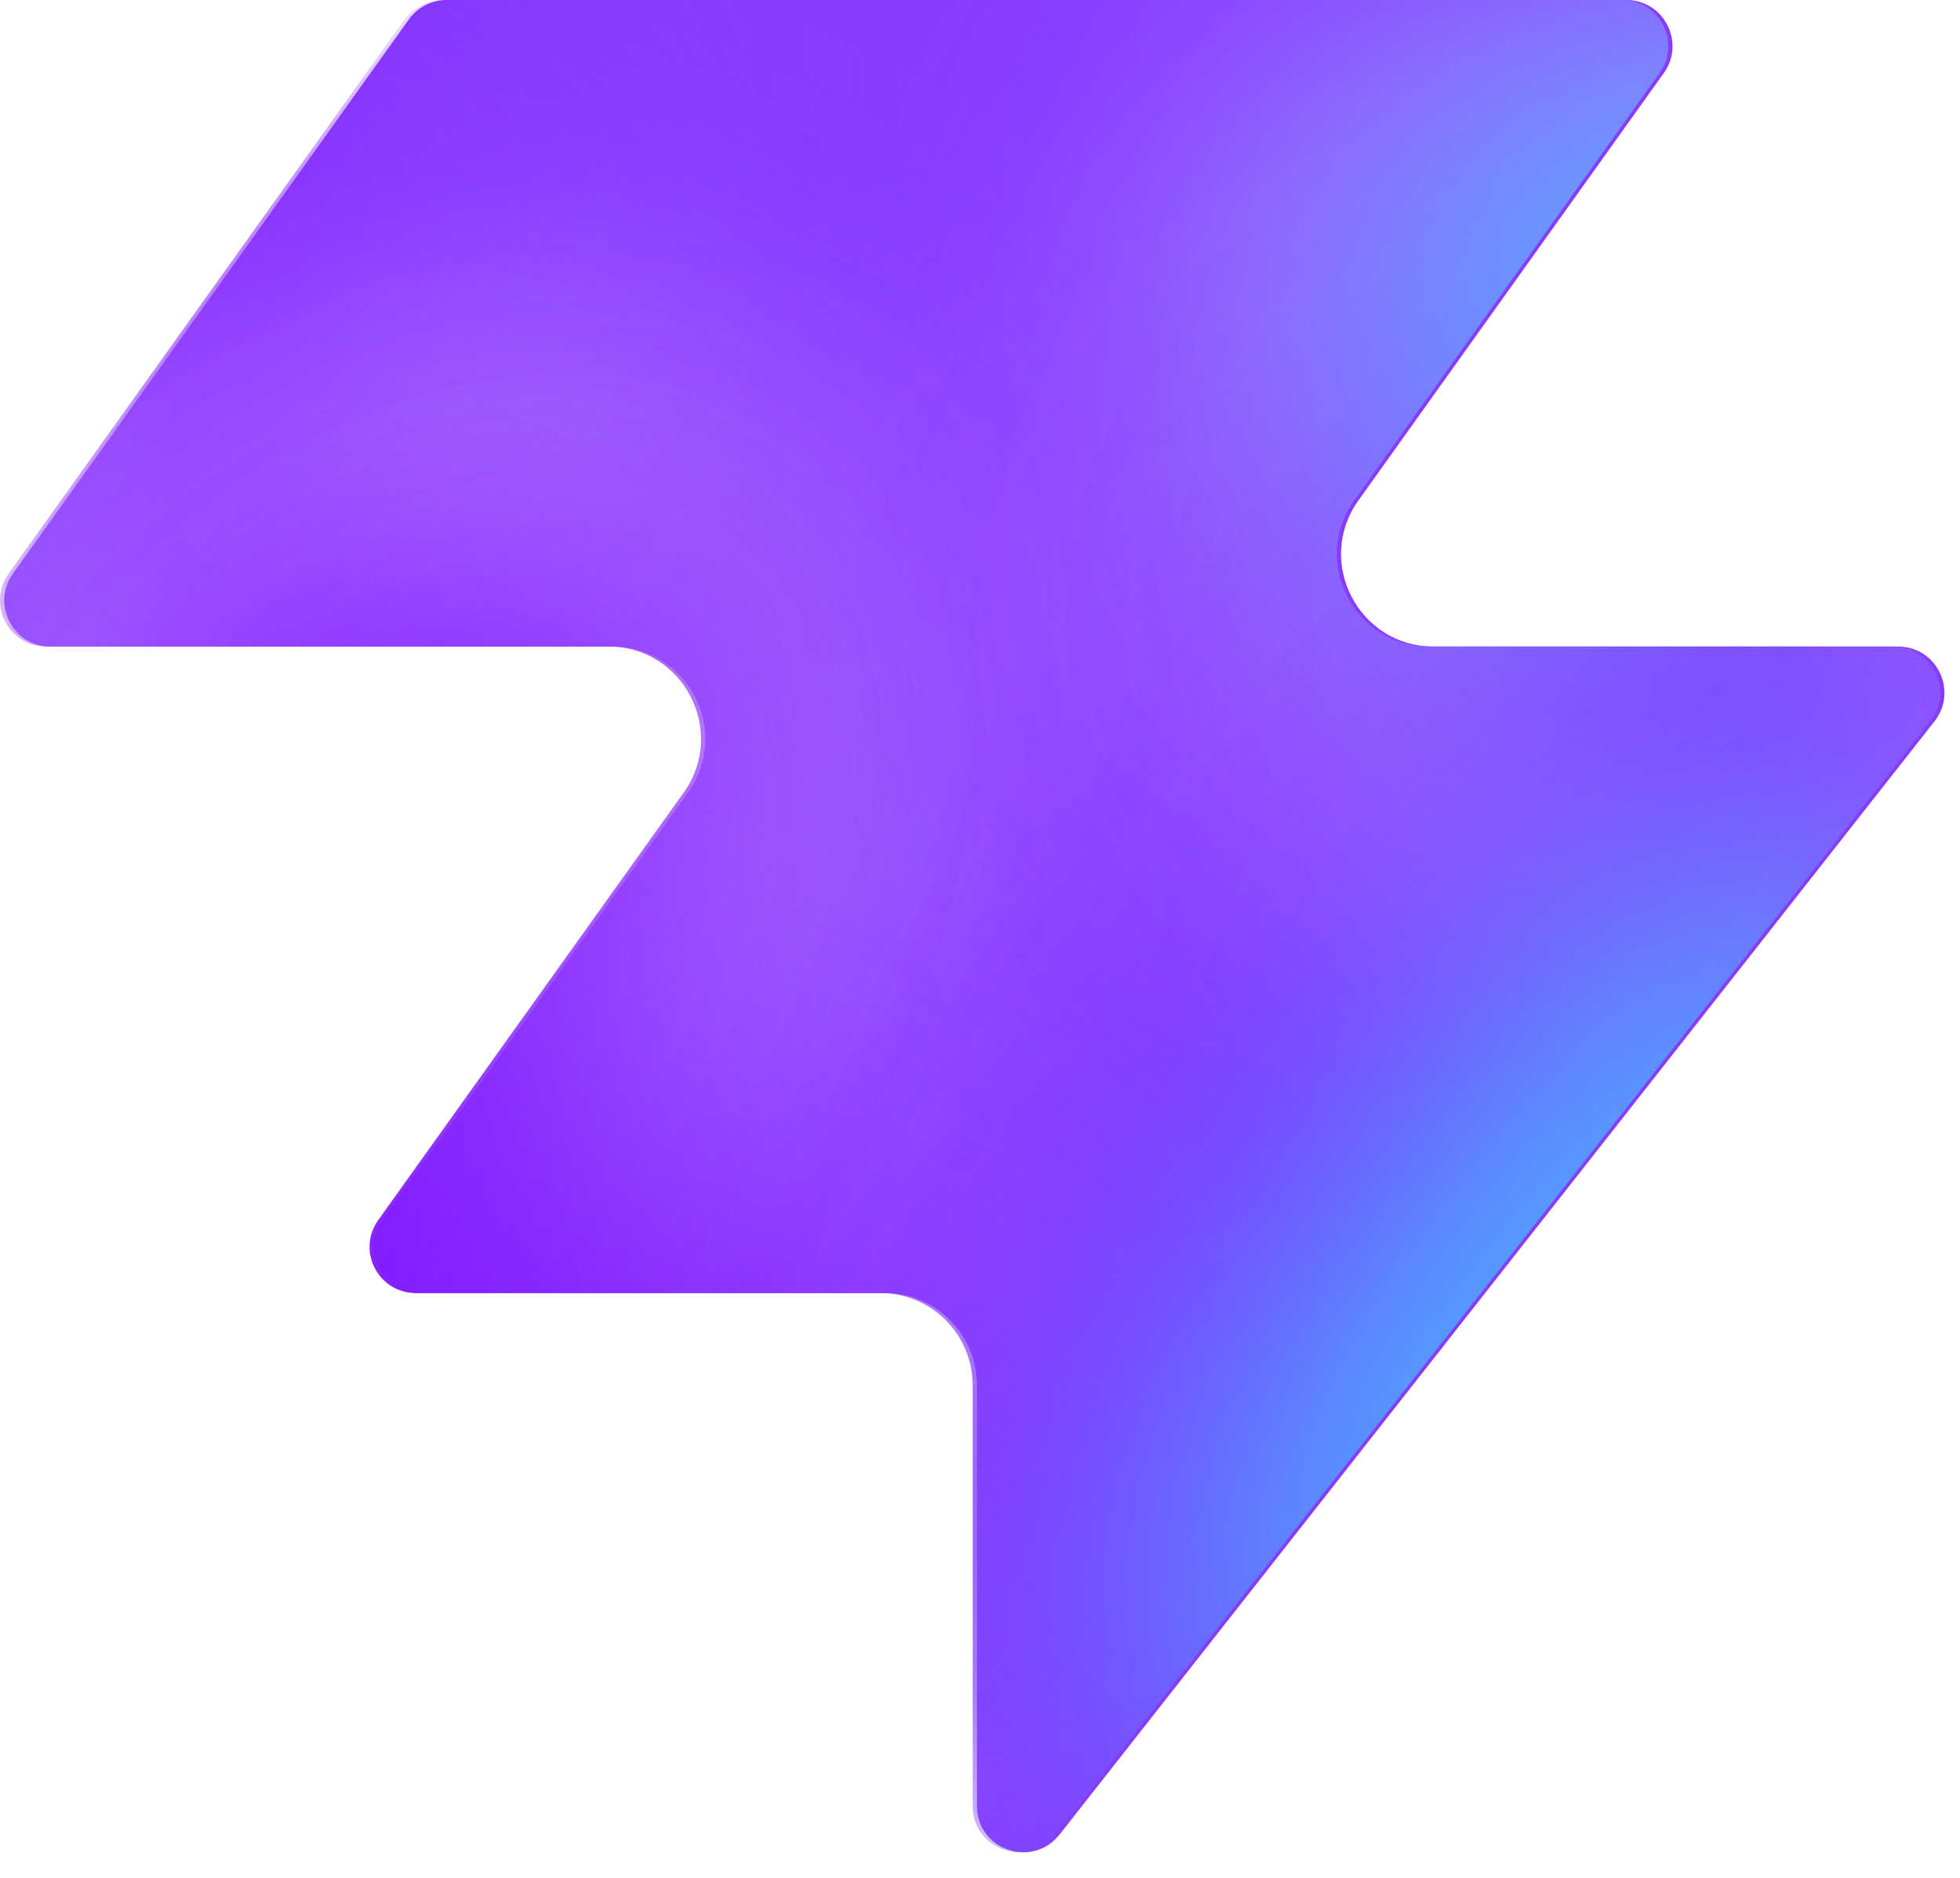
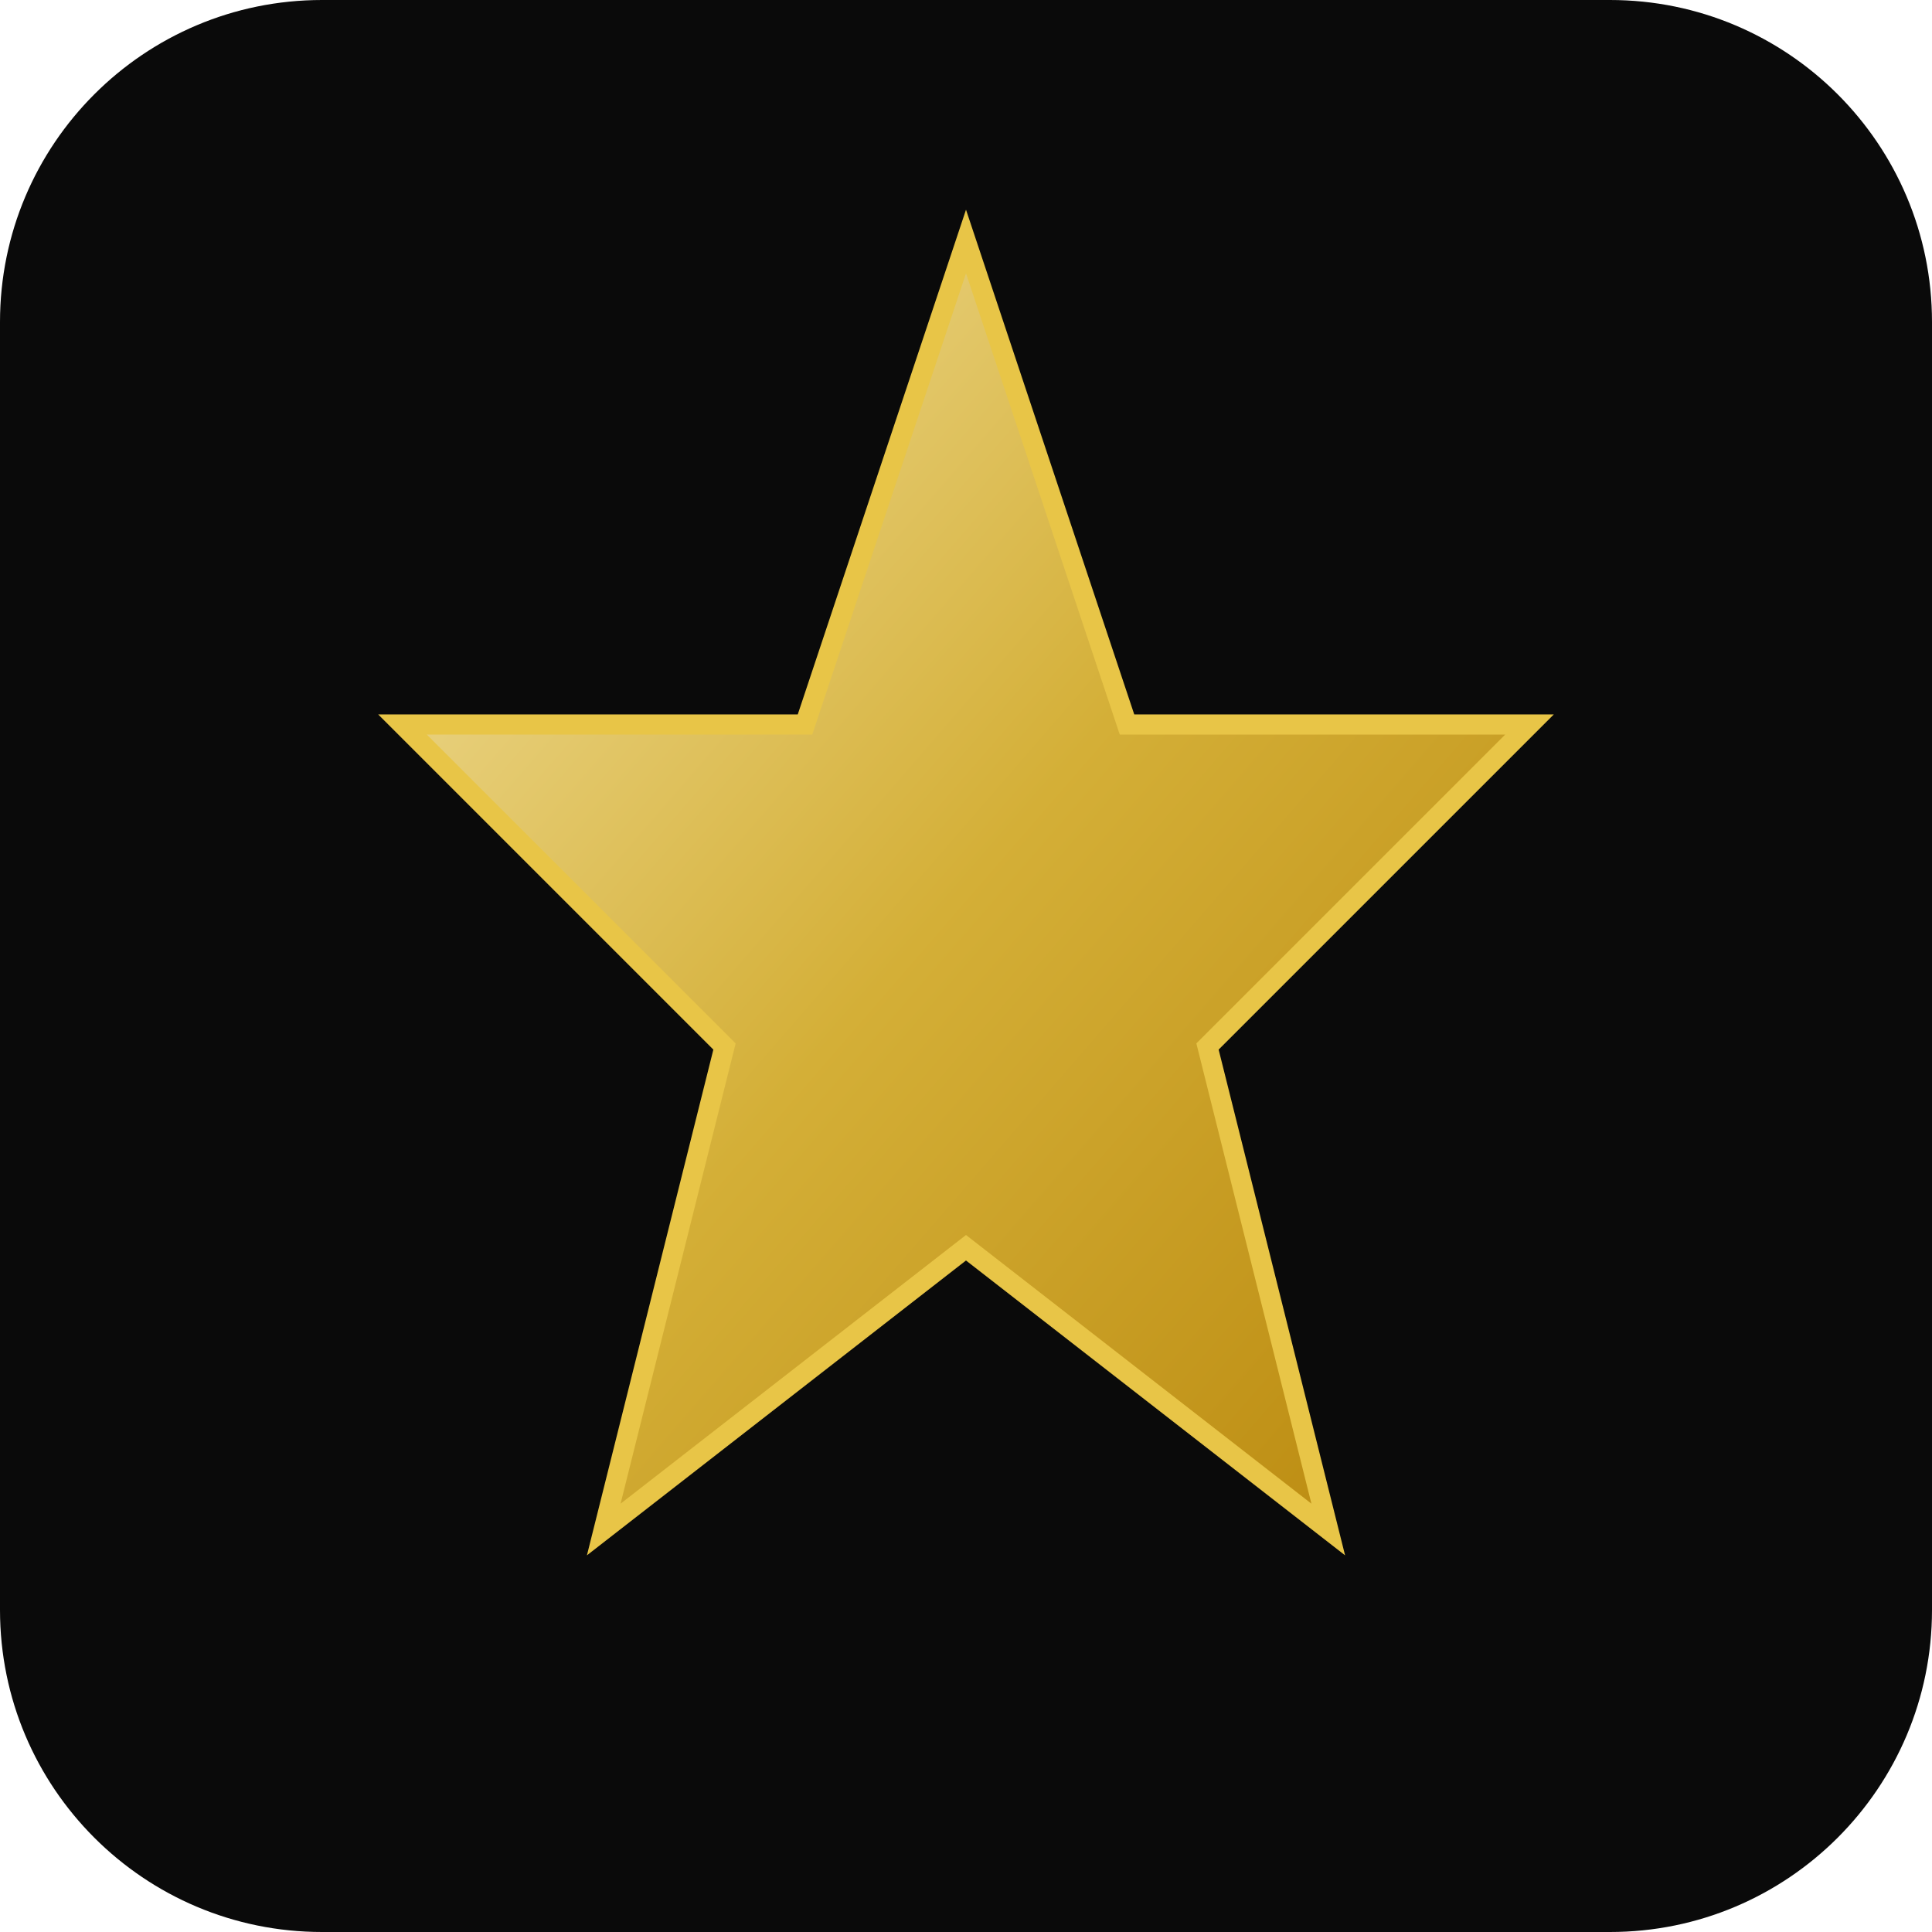
- <svg xmlns="http://www.w3.org/2000/svg" width="48" height="46" fill="none" viewBox="0 0 48 46">
-   <path fill="#863bff" d="M25.946 44.938c-.664.845-2.021.375-2.021-.698V33.937a2.26 2.26 0 0 0-2.262-2.262H10.287c-.92 0-1.456-1.04-.92-1.788l7.48-10.471c1.07-1.497 0-3.578-1.842-3.578H1.237c-.92 0-1.456-1.04-.92-1.788L10.013.474c.214-.297.556-.474.92-.474h28.894c.92 0 1.456 1.04.92 1.788l-7.48 10.471c-1.07 1.498 0 3.579 1.842 3.579h11.377c.943 0 1.473 1.088.89 1.83L25.947 44.94z" style="fill:#863bff;fill:color(display-p3 .525 .23 1);fill-opacity:1" />
-   <mask id="a" width="48" height="46" x="0" y="0" maskUnits="userSpaceOnUse" style="mask-type:alpha">
-     <path fill="#000" d="M25.842 44.938c-.664.844-2.021.375-2.021-.698V33.937a2.26 2.26 0 0 0-2.262-2.262H10.183c-.92 0-1.456-1.04-.92-1.788l7.48-10.471c1.07-1.498 0-3.579-1.842-3.579H1.133c-.92 0-1.456-1.04-.92-1.787L9.91.473c.214-.297.556-.474.92-.474h28.894c.92 0 1.456 1.04.92 1.788l-7.48 10.471c-1.07 1.498 0 3.578 1.842 3.578h11.377c.943 0 1.473 1.088.89 1.832L25.843 44.94z" style="fill:#000;fill-opacity:1" />
-   </mask>
-   <g mask="url(#a)">
-     <g filter="url(#b)">
-       <ellipse cx="5.508" cy="14.704" fill="#ede6ff" rx="5.508" ry="14.704" style="fill:#ede6ff;fill:color(display-p3 .927 .903 1);fill-opacity:1" transform="matrix(.00324 1 1 -.00324 -4.47 31.516)" />
-     </g>
-     <g filter="url(#c)">
-       <ellipse cx="10.399" cy="29.851" fill="#ede6ff" rx="10.399" ry="29.851" style="fill:#ede6ff;fill:color(display-p3 .927 .903 1);fill-opacity:1" transform="matrix(.00324 1 1 -.00324 -39.328 7.883)" />
-     </g>
-     <g filter="url(#d)">
-       <ellipse cx="5.508" cy="30.487" fill="#7e14ff" rx="5.508" ry="30.487" style="fill:#7e14ff;fill:color(display-p3 .492 .077 1);fill-opacity:1" transform="rotate(89.814 -25.913 -14.639)scale(1 -1)" />
-     </g>
-     <g filter="url(#e)">
-       <ellipse cx="5.508" cy="30.599" fill="#7e14ff" rx="5.508" ry="30.599" style="fill:#7e14ff;fill:color(display-p3 .492 .077 1);fill-opacity:1" transform="rotate(89.814 -32.644 -3.334)scale(1 -1)" />
-     </g>
-     <g filter="url(#f)">
-       <ellipse cx="5.508" cy="30.599" fill="#7e14ff" rx="5.508" ry="30.599" style="fill:#7e14ff;fill:color(display-p3 .492 .077 1);fill-opacity:1" transform="matrix(.00324 1 1 -.00324 -34.34 30.47)" />
-     </g>
-     <g filter="url(#g)">
-       <ellipse cx="14.072" cy="22.078" fill="#ede6ff" rx="14.072" ry="22.078" style="fill:#ede6ff;fill:color(display-p3 .927 .903 1);fill-opacity:1" transform="rotate(93.35 24.506 48.493)scale(-1 1)" />
-     </g>
-     <g filter="url(#h)">
-       <ellipse cx="3.47" cy="21.501" fill="#7e14ff" rx="3.47" ry="21.501" style="fill:#7e14ff;fill:color(display-p3 .492 .077 1);fill-opacity:1" transform="rotate(89.009 28.708 47.59)scale(-1 1)" />
-     </g>
-     <g filter="url(#i)">
-       <ellipse cx="3.47" cy="21.501" fill="#7e14ff" rx="3.47" ry="21.501" style="fill:#7e14ff;fill:color(display-p3 .492 .077 1);fill-opacity:1" transform="rotate(89.009 28.708 47.59)scale(-1 1)" />
-     </g>
-     <g filter="url(#j)">
-       <ellipse cx=".387" cy="8.972" fill="#7e14ff" rx="4.407" ry="29.108" style="fill:#7e14ff;fill:color(display-p3 .492 .077 1);fill-opacity:1" transform="rotate(39.51 .387 8.972)" />
-     </g>
-     <g filter="url(#k)">
-       <ellipse cx="47.523" cy="-6.092" fill="#7e14ff" rx="4.407" ry="29.108" style="fill:#7e14ff;fill:color(display-p3 .492 .077 1);fill-opacity:1" transform="rotate(37.892 47.523 -6.092)" />
-     </g>
-     <g filter="url(#l)">
-       <ellipse cx="41.412" cy="6.333" fill="#47bfff" rx="5.971" ry="9.665" style="fill:#47bfff;fill:color(display-p3 .28 .748 1);fill-opacity:1" transform="rotate(37.892 41.412 6.333)" />
-     </g>
-     <g filter="url(#m)">
-       <ellipse cx="-1.879" cy="38.332" fill="#7e14ff" rx="4.407" ry="29.108" style="fill:#7e14ff;fill:color(display-p3 .492 .077 1);fill-opacity:1" transform="rotate(37.892 -1.88 38.332)" />
-     </g>
-     <g filter="url(#n)">
-       <ellipse cx="-1.879" cy="38.332" fill="#7e14ff" rx="4.407" ry="29.108" style="fill:#7e14ff;fill:color(display-p3 .492 .077 1);fill-opacity:1" transform="rotate(37.892 -1.88 38.332)" />
-     </g>
-     <g filter="url(#o)">
-       <ellipse cx="35.651" cy="29.907" fill="#7e14ff" rx="4.407" ry="29.108" style="fill:#7e14ff;fill:color(display-p3 .492 .077 1);fill-opacity:1" transform="rotate(37.892 35.651 29.907)" />
-     </g>
-     <g filter="url(#p)">
-       <ellipse cx="38.418" cy="32.4" fill="#47bfff" rx="5.971" ry="15.297" style="fill:#47bfff;fill:color(display-p3 .28 .748 1);fill-opacity:1" transform="rotate(37.892 38.418 32.4)" />
-     </g>
-   </g>
+ <svg xmlns="http://www.w3.org/2000/svg" width="48" height="48" viewBox="0 0 48 48">
  <defs>
-     <filter id="b" width="60.045" height="41.654" x="-19.77" y="16.149" color-interpolation-filters="sRGB" filterUnits="userSpaceOnUse">
-       <feFlood flood-opacity="0" result="BackgroundImageFix" />
-       <feBlend in="SourceGraphic" in2="BackgroundImageFix" result="shape" />
-       <feGaussianBlur result="effect1_foregroundBlur_2002_17158" stdDeviation="7.659" />
-     </filter>
-     <filter id="c" width="90.34" height="51.437" x="-54.613" y="-7.533" color-interpolation-filters="sRGB" filterUnits="userSpaceOnUse">
-       <feFlood flood-opacity="0" result="BackgroundImageFix" />
-       <feBlend in="SourceGraphic" in2="BackgroundImageFix" result="shape" />
-       <feGaussianBlur result="effect1_foregroundBlur_2002_17158" stdDeviation="7.659" />
-     </filter>
-     <filter id="d" width="79.355" height="29.4" x="-49.64" y="2.03" color-interpolation-filters="sRGB" filterUnits="userSpaceOnUse">
-       <feFlood flood-opacity="0" result="BackgroundImageFix" />
-       <feBlend in="SourceGraphic" in2="BackgroundImageFix" result="shape" />
-       <feGaussianBlur result="effect1_foregroundBlur_2002_17158" stdDeviation="4.596" />
-     </filter>
-     <filter id="e" width="79.579" height="29.4" x="-45.045" y="20.029" color-interpolation-filters="sRGB" filterUnits="userSpaceOnUse">
-       <feFlood flood-opacity="0" result="BackgroundImageFix" />
-       <feBlend in="SourceGraphic" in2="BackgroundImageFix" result="shape" />
-       <feGaussianBlur result="effect1_foregroundBlur_2002_17158" stdDeviation="4.596" />
-     </filter>
-     <filter id="f" width="79.579" height="29.4" x="-43.513" y="21.178" color-interpolation-filters="sRGB" filterUnits="userSpaceOnUse">
-       <feFlood flood-opacity="0" result="BackgroundImageFix" />
-       <feBlend in="SourceGraphic" in2="BackgroundImageFix" result="shape" />
-       <feGaussianBlur result="effect1_foregroundBlur_2002_17158" stdDeviation="4.596" />
-     </filter>
-     <filter id="g" width="74.749" height="58.852" x="15.756" y="-17.901" color-interpolation-filters="sRGB" filterUnits="userSpaceOnUse">
-       <feFlood flood-opacity="0" result="BackgroundImageFix" />
-       <feBlend in="SourceGraphic" in2="BackgroundImageFix" result="shape" />
-       <feGaussianBlur result="effect1_foregroundBlur_2002_17158" stdDeviation="7.659" />
-     </filter>
-     <filter id="h" width="61.377" height="25.362" x="23.548" y="2.284" color-interpolation-filters="sRGB" filterUnits="userSpaceOnUse">
-       <feFlood flood-opacity="0" result="BackgroundImageFix" />
-       <feBlend in="SourceGraphic" in2="BackgroundImageFix" result="shape" />
-       <feGaussianBlur result="effect1_foregroundBlur_2002_17158" stdDeviation="4.596" />
-     </filter>
-     <filter id="i" width="61.377" height="25.362" x="23.548" y="2.284" color-interpolation-filters="sRGB" filterUnits="userSpaceOnUse">
-       <feFlood flood-opacity="0" result="BackgroundImageFix" />
-       <feBlend in="SourceGraphic" in2="BackgroundImageFix" result="shape" />
-       <feGaussianBlur result="effect1_foregroundBlur_2002_17158" stdDeviation="4.596" />
-     </filter>
-     <filter id="j" width="56.045" height="63.649" x="-27.636" y="-22.853" color-interpolation-filters="sRGB" filterUnits="userSpaceOnUse">
-       <feFlood flood-opacity="0" result="BackgroundImageFix" />
-       <feBlend in="SourceGraphic" in2="BackgroundImageFix" result="shape" />
-       <feGaussianBlur result="effect1_foregroundBlur_2002_17158" stdDeviation="4.596" />
-     </filter>
-     <filter id="k" width="54.814" height="64.646" x="20.116" y="-38.415" color-interpolation-filters="sRGB" filterUnits="userSpaceOnUse">
-       <feFlood flood-opacity="0" result="BackgroundImageFix" />
-       <feBlend in="SourceGraphic" in2="BackgroundImageFix" result="shape" />
-       <feGaussianBlur result="effect1_foregroundBlur_2002_17158" stdDeviation="4.596" />
-     </filter>
-     <filter id="l" width="33.541" height="35.313" x="24.641" y="-11.323" color-interpolation-filters="sRGB" filterUnits="userSpaceOnUse">
-       <feFlood flood-opacity="0" result="BackgroundImageFix" />
-       <feBlend in="SourceGraphic" in2="BackgroundImageFix" result="shape" />
-       <feGaussianBlur result="effect1_foregroundBlur_2002_17158" stdDeviation="4.596" />
-     </filter>
-     <filter id="m" width="54.814" height="64.646" x="-29.286" y="6.009" color-interpolation-filters="sRGB" filterUnits="userSpaceOnUse">
-       <feFlood flood-opacity="0" result="BackgroundImageFix" />
-       <feBlend in="SourceGraphic" in2="BackgroundImageFix" result="shape" />
-       <feGaussianBlur result="effect1_foregroundBlur_2002_17158" stdDeviation="4.596" />
-     </filter>
-     <filter id="n" width="54.814" height="64.646" x="-29.286" y="6.009" color-interpolation-filters="sRGB" filterUnits="userSpaceOnUse">
-       <feFlood flood-opacity="0" result="BackgroundImageFix" />
-       <feBlend in="SourceGraphic" in2="BackgroundImageFix" result="shape" />
-       <feGaussianBlur result="effect1_foregroundBlur_2002_17158" stdDeviation="4.596" />
-     </filter>
-     <filter id="o" width="54.814" height="64.646" x="8.244" y="-2.416" color-interpolation-filters="sRGB" filterUnits="userSpaceOnUse">
-       <feFlood flood-opacity="0" result="BackgroundImageFix" />
-       <feBlend in="SourceGraphic" in2="BackgroundImageFix" result="shape" />
-       <feGaussianBlur result="effect1_foregroundBlur_2002_17158" stdDeviation="4.596" />
-     </filter>
-     <filter id="p" width="39.409" height="43.623" x="18.713" y="10.588" color-interpolation-filters="sRGB" filterUnits="userSpaceOnUse">
-       <feFlood flood-opacity="0" result="BackgroundImageFix" />
-       <feBlend in="SourceGraphic" in2="BackgroundImageFix" result="shape" />
-       <feGaussianBlur result="effect1_foregroundBlur_2002_17158" stdDeviation="4.596" />
-     </filter>
+     <linearGradient id="gold-grad" x1="0%" y1="0%" x2="100%" y2="100%">
+       <stop offset="0%" stop-color="#f4e4a6" />
+       <stop offset="50%" stop-color="#d4af37" />
+       <stop offset="100%" stop-color="#b8860b" />
+     </linearGradient>
  </defs>
+   <rect width="48" height="48" rx="8" fill="#0a0a0a" />
+   <path d="M24 6 L28 18 L38 18 L30 26 L33 38 L24 31 L15 38 L18 26 L10 18 L20 18 Z" fill="url(#gold-grad)" stroke="#e8c547" stroke-width="0.5" />
</svg>
